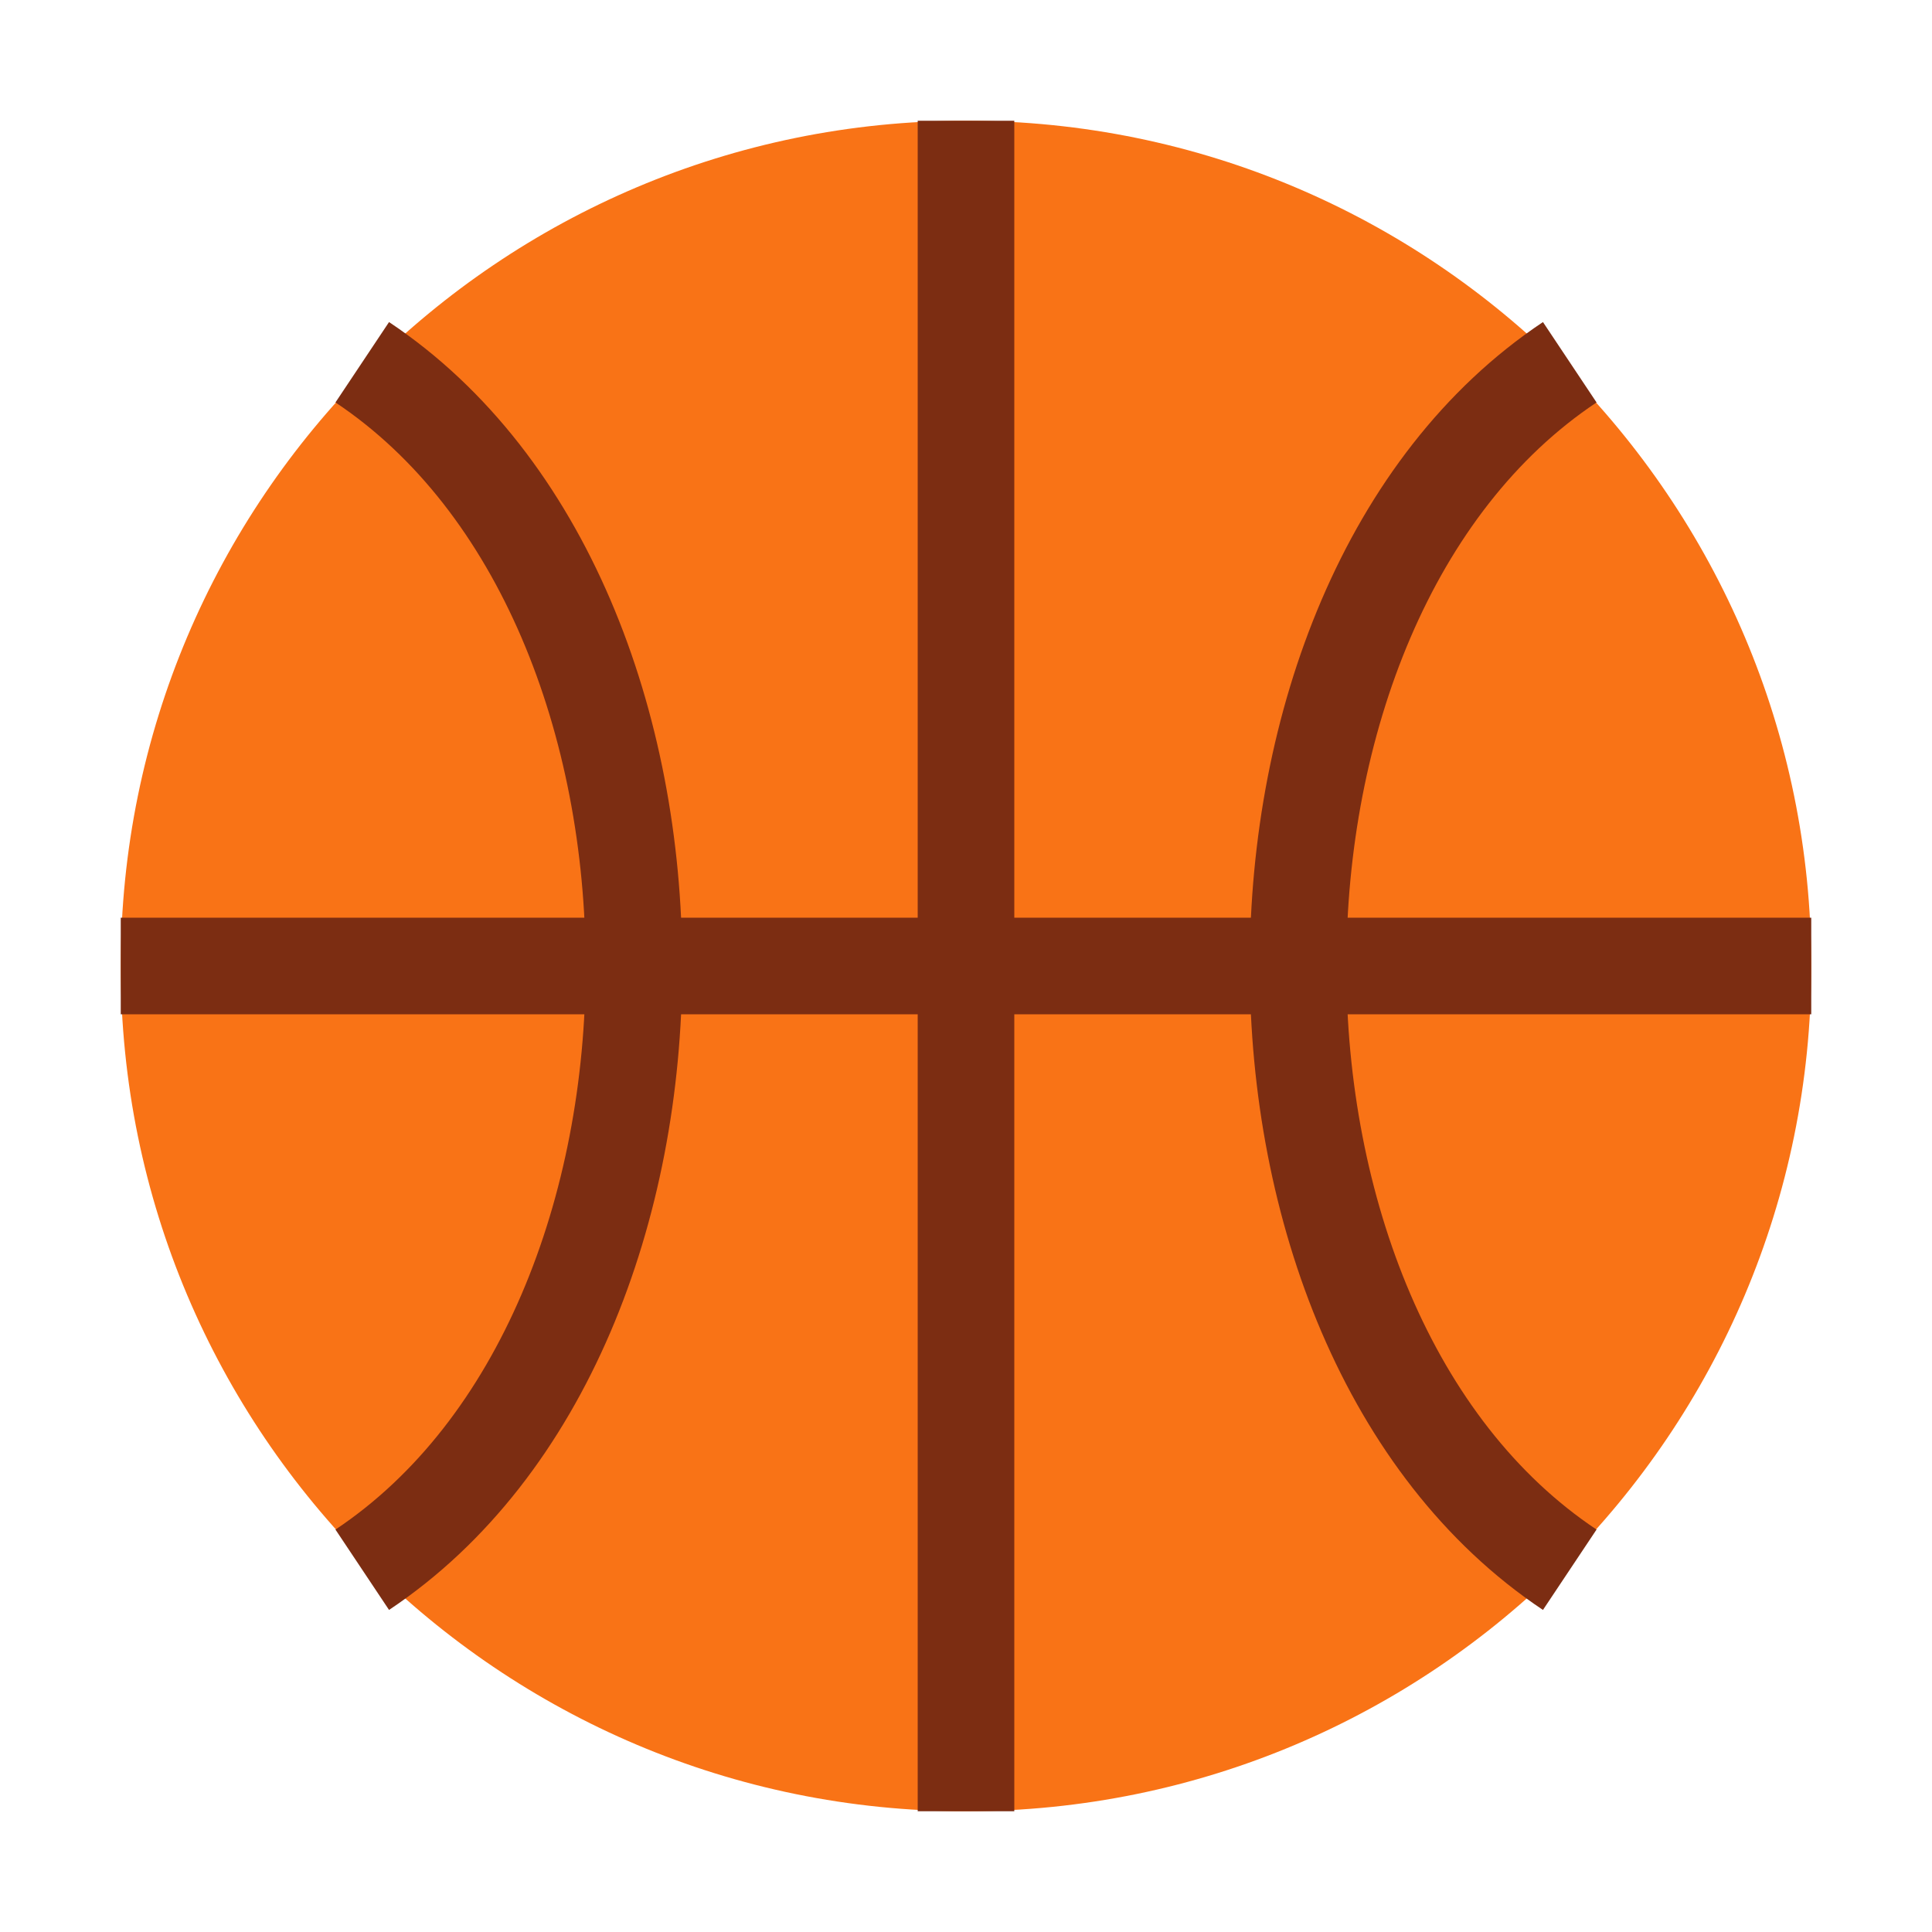
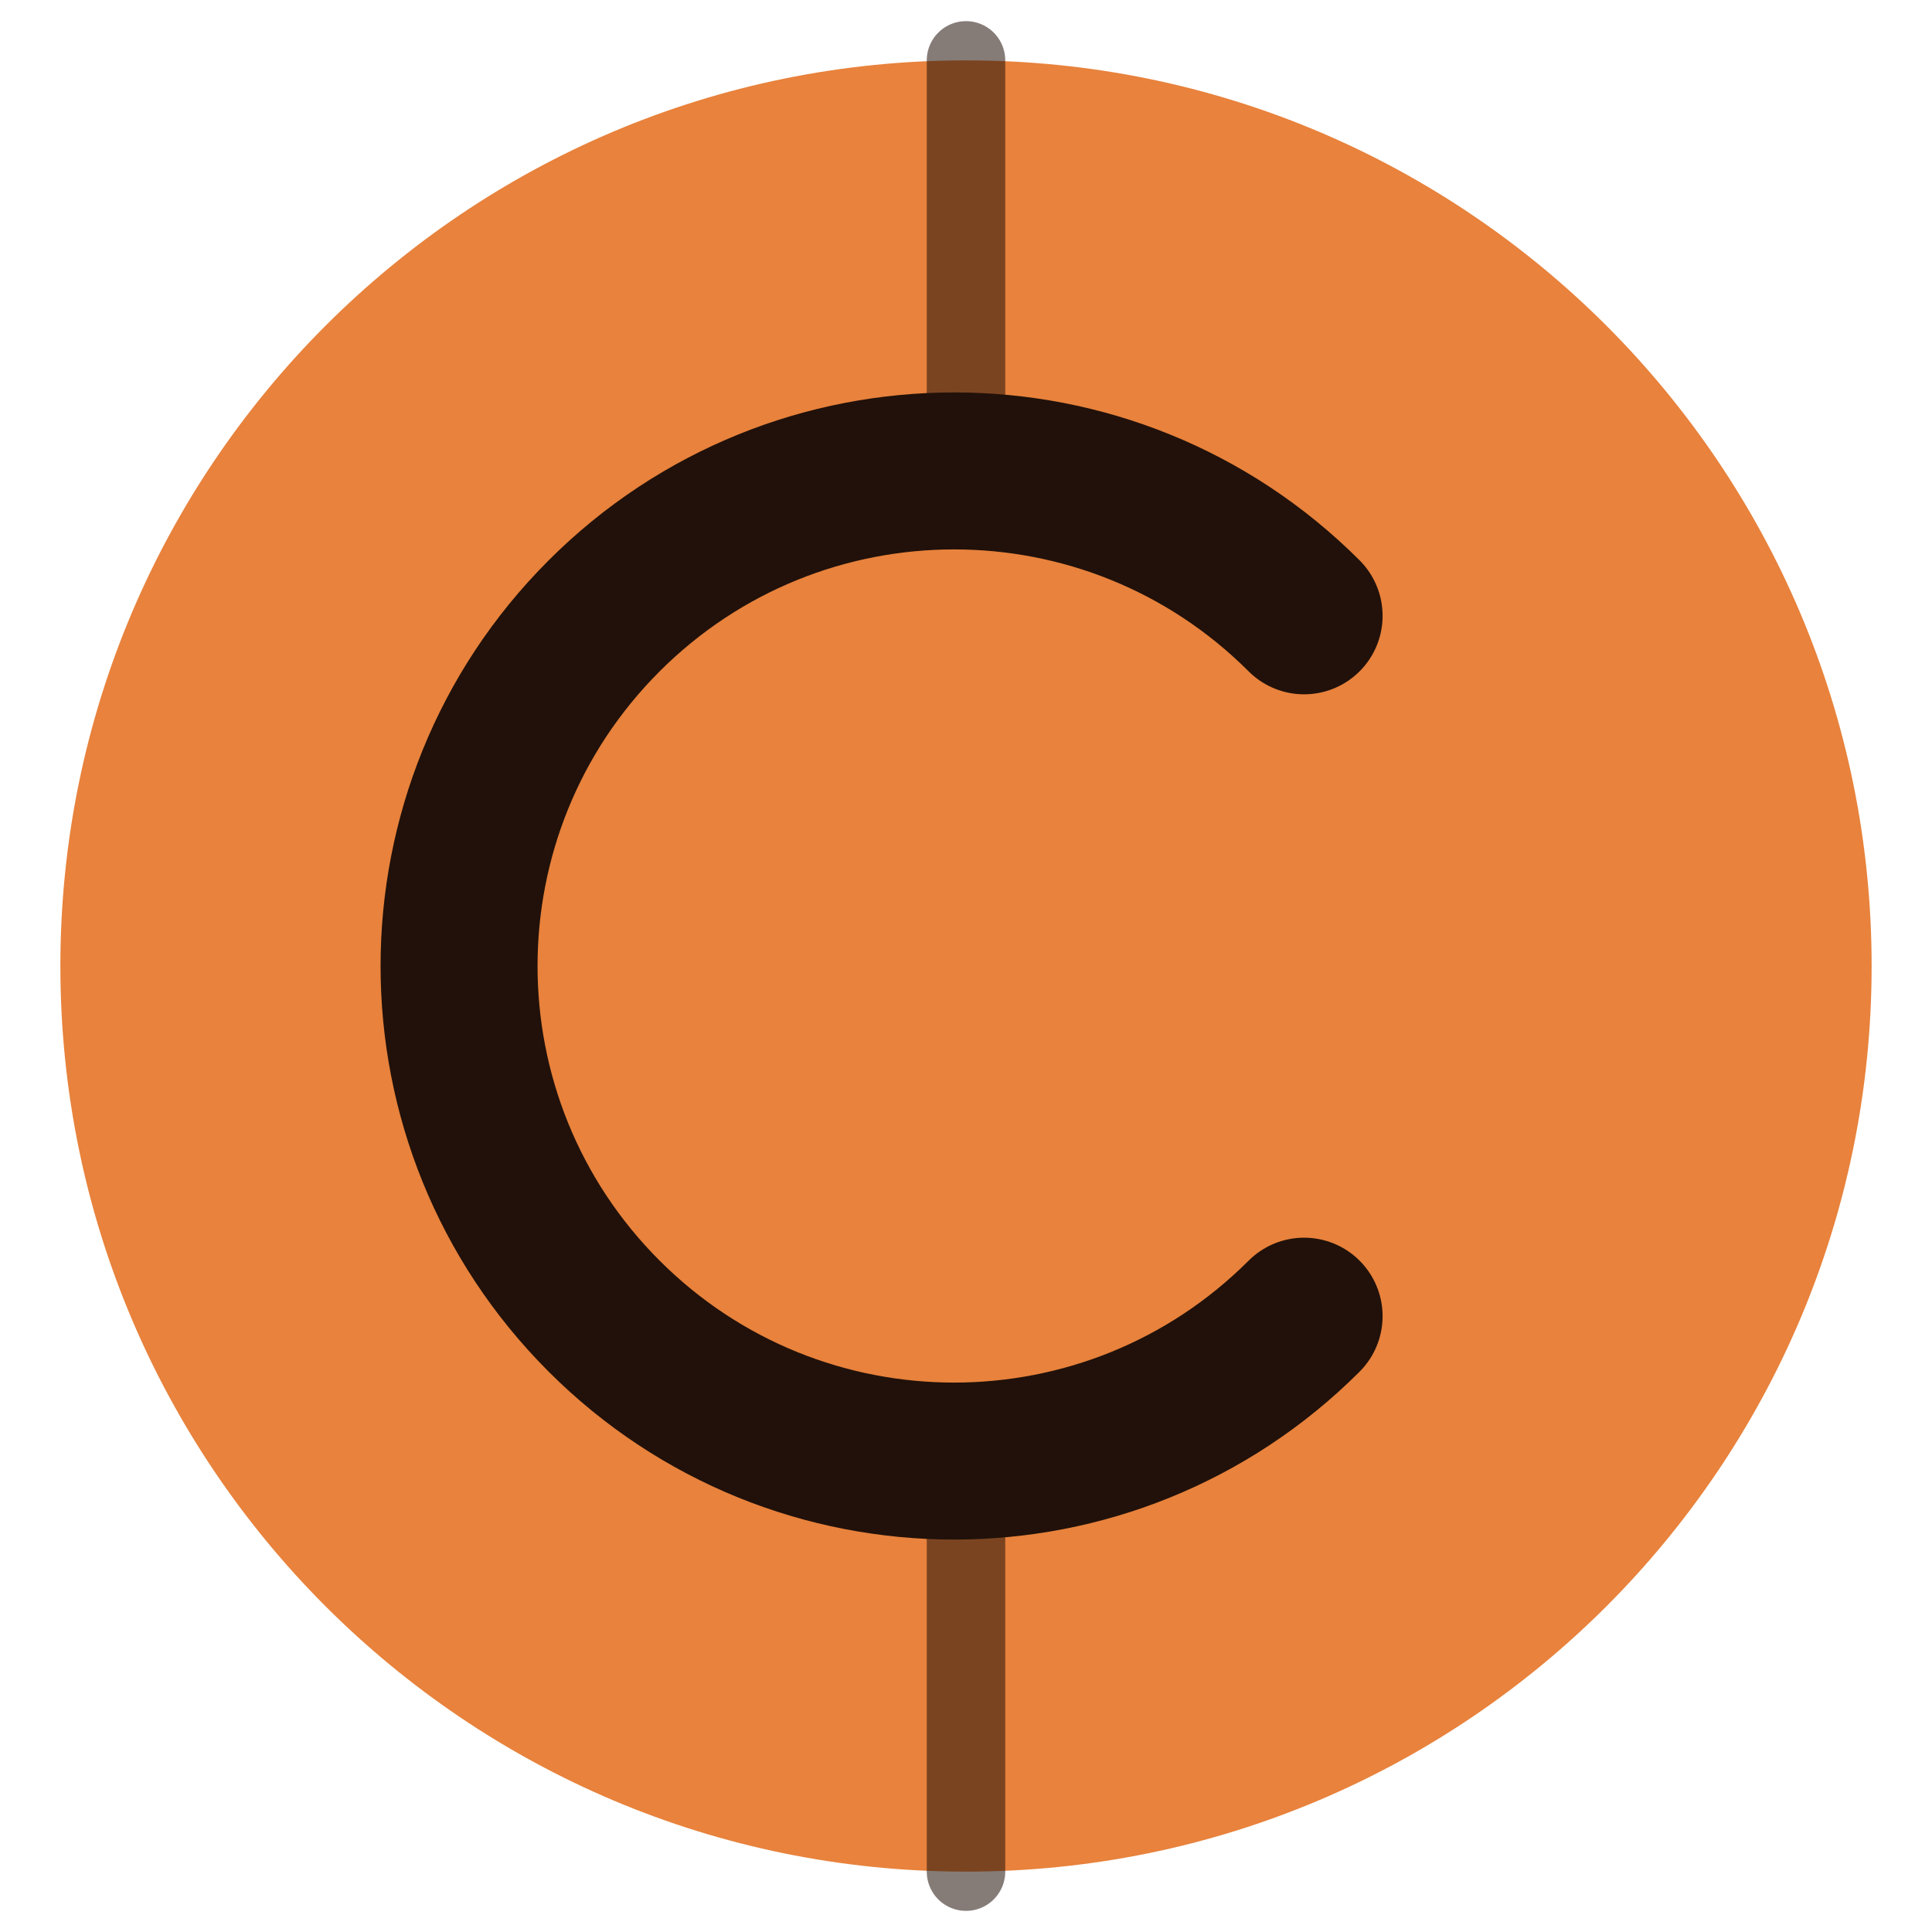
<svg xmlns="http://www.w3.org/2000/svg" viewBox="0 0 32 32">
-   <circle cx="16" cy="16" r="14" fill="#f97316" />
-   <g fill="none" stroke="#7c2d12" stroke-width="1.6">
-     <path d="M16 2v28M2 16h28" />
-     <path d="M6 6c6 4 6 16 0 20M26 6c-6 4-6 16 0 20" />
-   </g>
+   <circle cx="16" cy="16" r="15" fill="#e8823c" />
+   <path d="M21.6 10.2a8.2 8.2 0 1 0 0 11.6" fill="none" stroke="#21110a" stroke-width="2.6" stroke-linecap="round" />
+   <path d="M16 1v6.2M16 24.8V31" fill="none" stroke="#21110a" stroke-opacity=".55" stroke-width="1.3" stroke-linecap="round" />
</svg>
